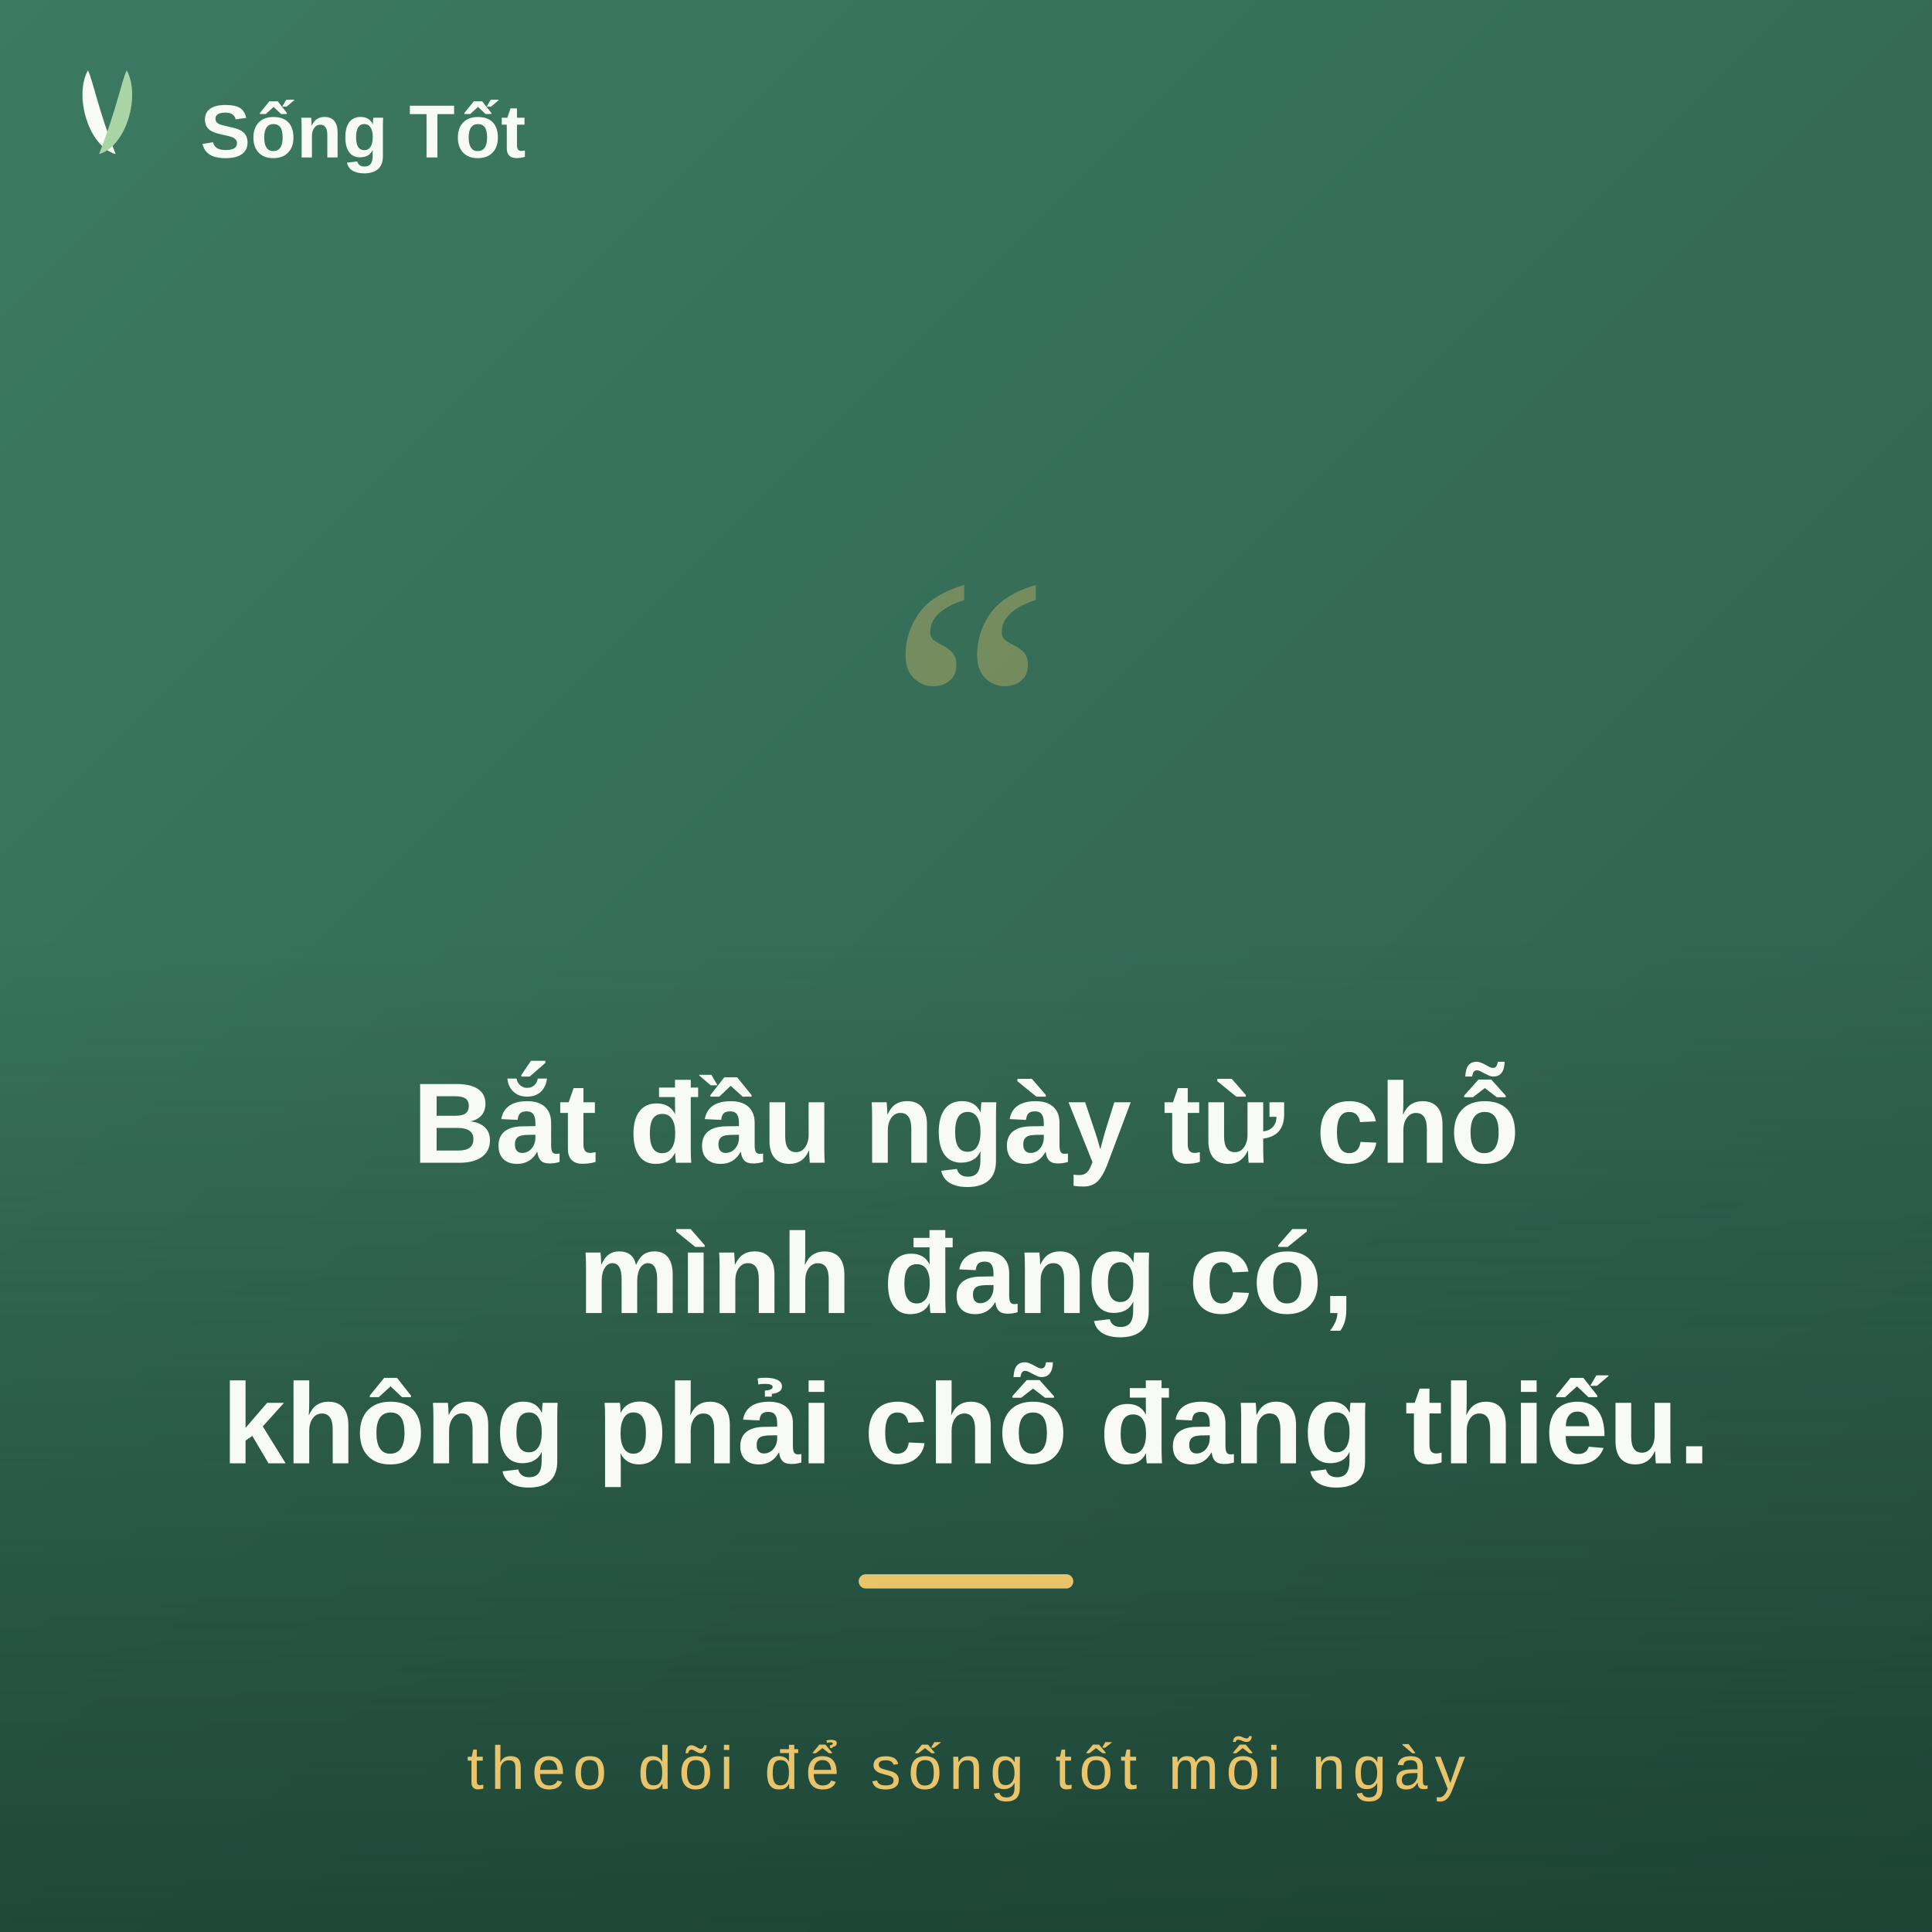
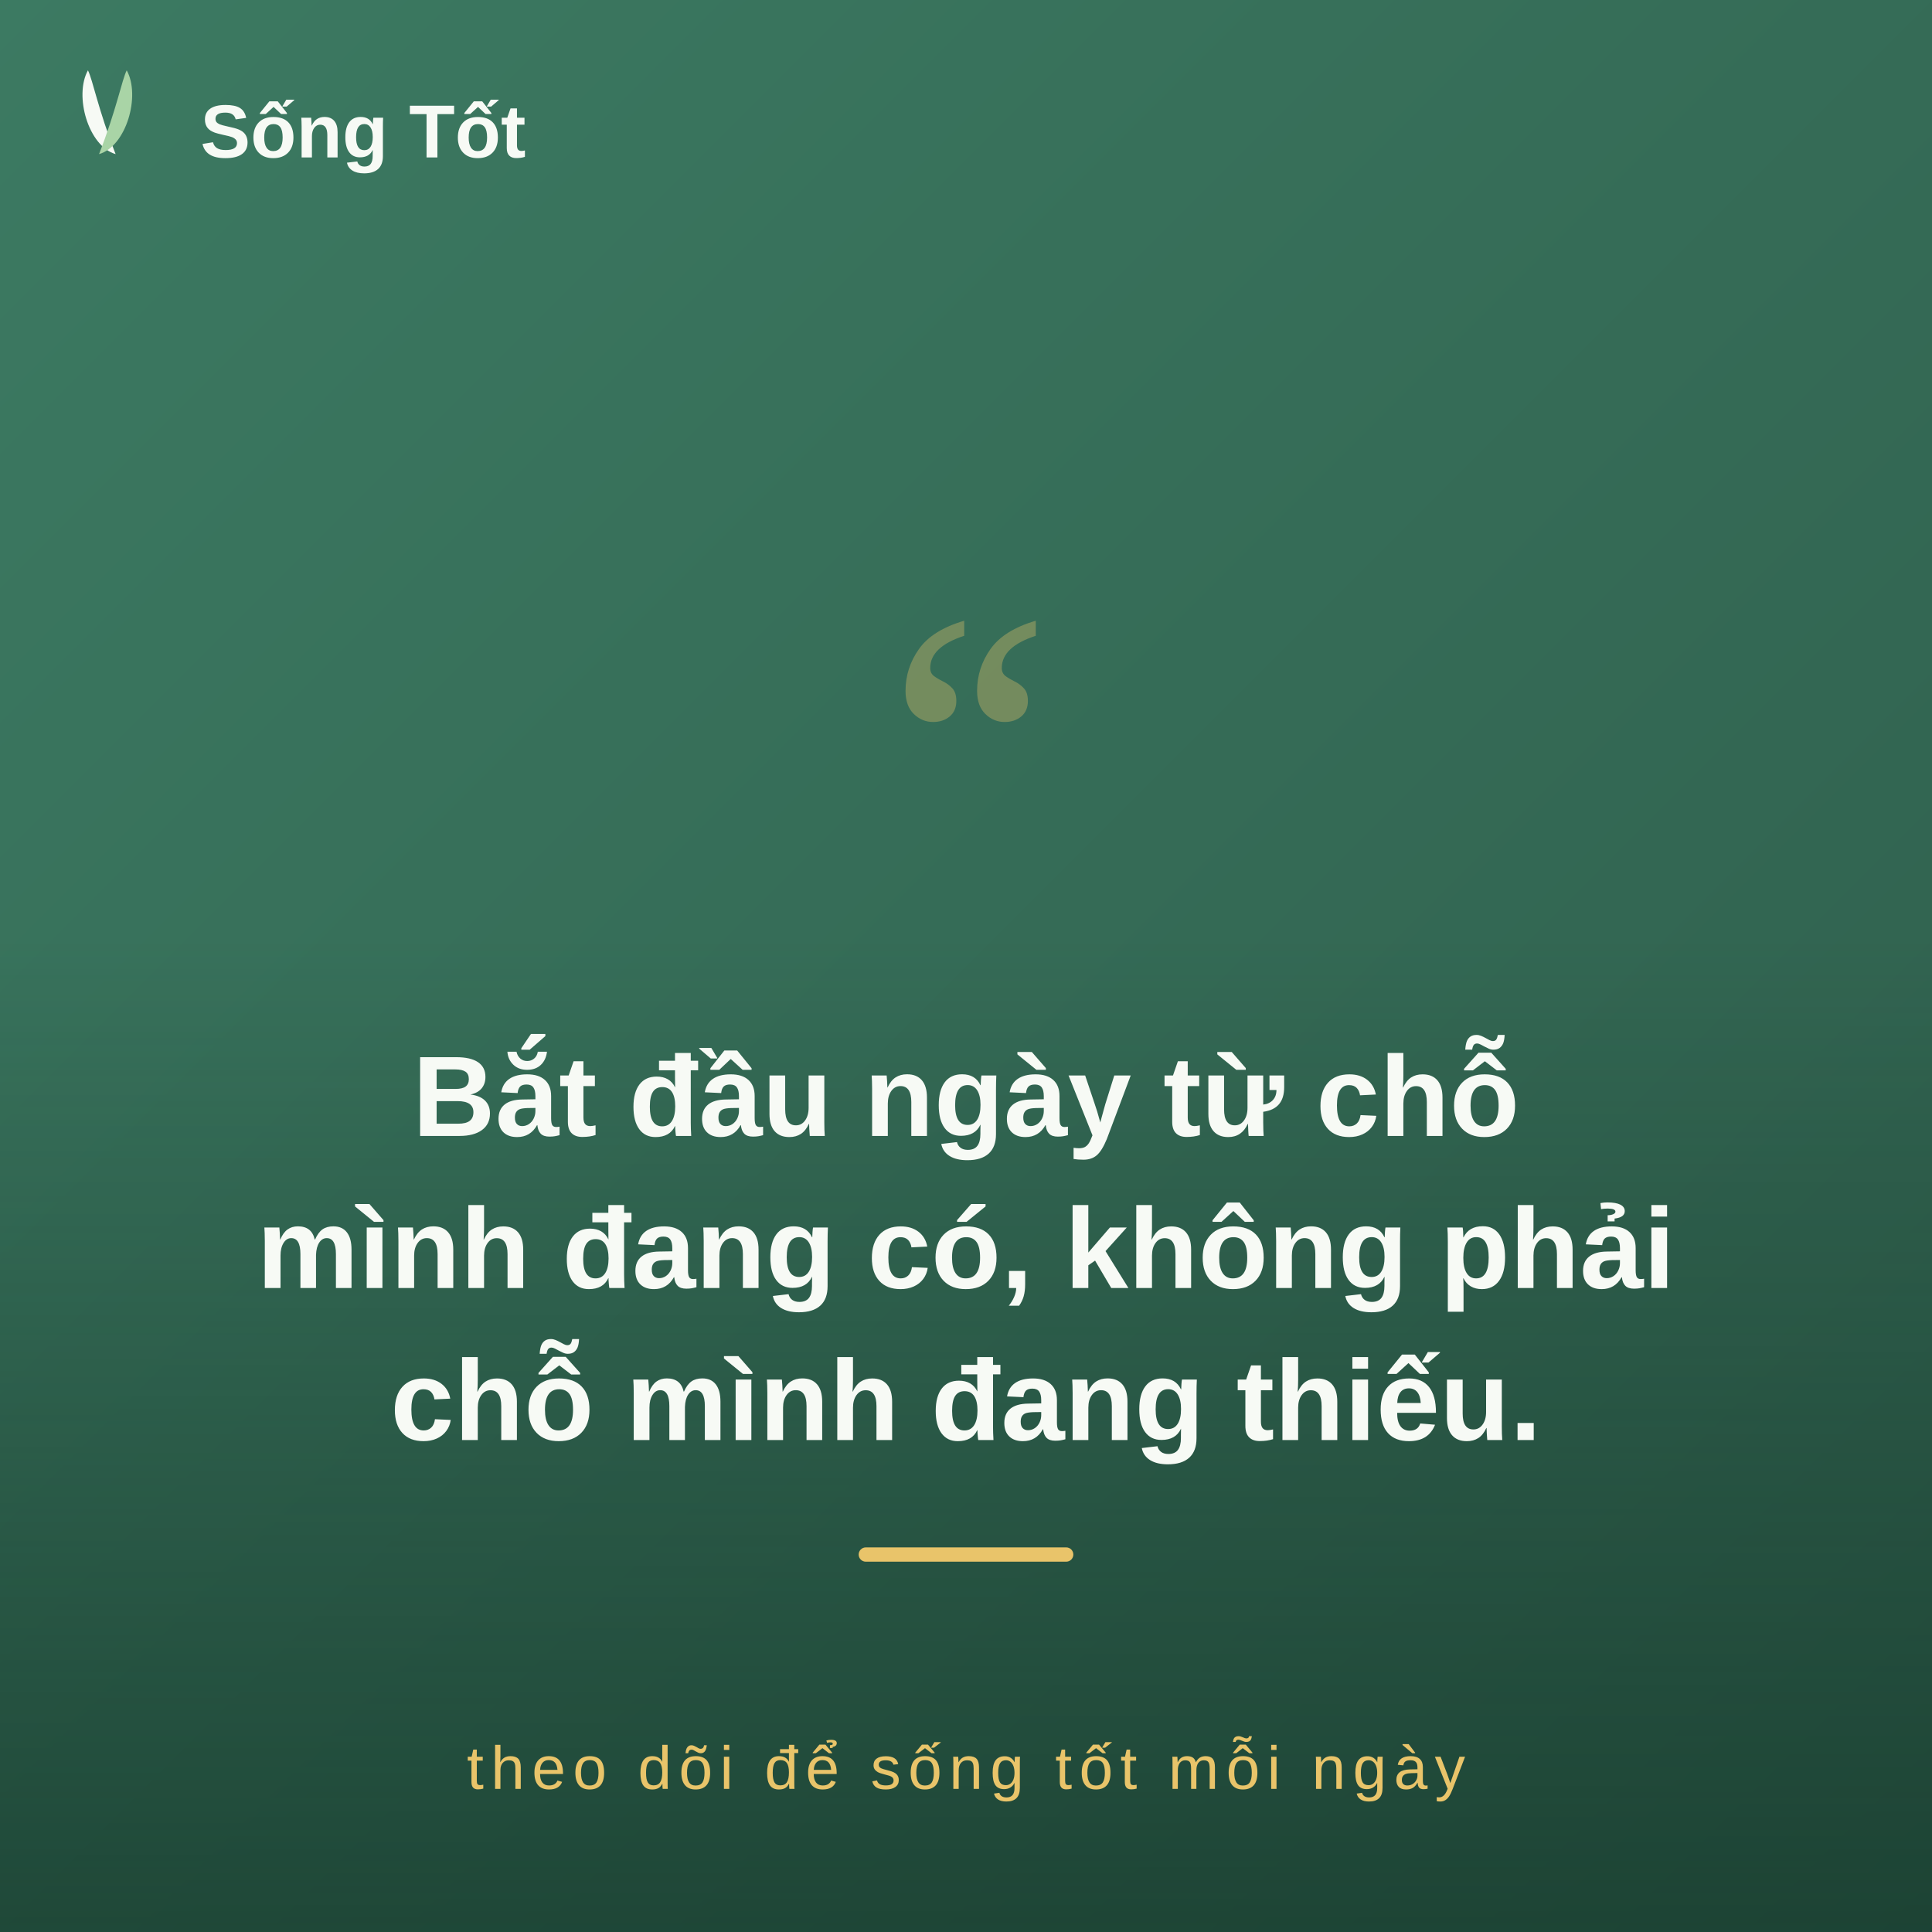
<svg xmlns="http://www.w3.org/2000/svg" width="1080" height="1080" viewBox="0 0 1080 1080">
  <defs>
-     <linearGradient id="bg1" x1="0%" y1="0%" x2="100%" y2="100%">
+     <linearGradient id="bg" x1="0%" y1="0%" x2="100%" y2="100%">
      <stop offset="0%" stop-color="#3C7A62" />
      <stop offset="100%" stop-color="#2E5D4B" />
    </linearGradient>
-     <linearGradient id="fade1" x1="0%" y1="0%" x2="0%" y2="100%">
+     <linearGradient id="fade" x1="0%" y1="0%" x2="0%" y2="100%">
      <stop offset="0%" stop-color="#123326" stop-opacity="0" />
      <stop offset="100%" stop-color="#123326" stop-opacity="0.62" />
    </linearGradient>
  </defs>
-   <rect width="1080" height="1080" fill="url(#bg1)" />
-   <rect x="0" y="520" width="1080" height="560" fill="url(#fade1)" />
+   <rect width="1080" height="1080" fill="url(#bg)" />
+   <rect x="0" y="520" width="1080" height="560" fill="url(#fade)" />
  <g transform="translate(60 70)">
    <g transform="scale(0.28)">
      <path d="M0,60 C -48,30 -48,-75 -7,-116 C -3,-95 -9,-35 0,60 Z" fill="#F7FAF5" transform="rotate(-16)" />
      <path d="M0,60 C 48,30 48,-75 7,-116 C 3,-95 9,-35 0,60 Z" fill="#A9D4A6" transform="rotate(16)" />
    </g>
    <text x="52" y="18" font-family="'Be Vietnam Pro','Montserrat',Arial,sans-serif" font-size="42" font-weight="800" fill="#F7FAF5">Sống Tốt</text>
  </g>
-   <text x="540" y="470" text-anchor="middle" font-family="Georgia,serif" font-size="200" fill="#E9C46A" opacity="0.35">“</text>
-   <text x="540" y="650" text-anchor="middle" font-family="'Be Vietnam Pro','Montserrat',Arial,sans-serif" font-size="64" font-weight="800" fill="#F7FAF5">Bắt đầu ngày từ chỗ</text>
-   <text x="540" y="734" text-anchor="middle" font-family="'Be Vietnam Pro','Montserrat',Arial,sans-serif" font-size="64" font-weight="800" fill="#F7FAF5">mình đang có,</text>
-   <text x="540" y="818" text-anchor="middle" font-family="'Be Vietnam Pro','Montserrat',Arial,sans-serif" font-size="64" font-weight="800" fill="#F7FAF5">không phải chỗ đang thiếu.</text>
-   <rect x="480" y="880" width="120" height="8" rx="4" fill="#E9C46A" />
+   <text x="540" y="490" text-anchor="middle" font-family="Georgia,serif" font-size="200" fill="#E9C46A" opacity="0.35">“</text>
+   <text x="540" y="635" text-anchor="middle" font-family="'Be Vietnam Pro','Montserrat',Arial,sans-serif" font-size="64" font-weight="800" fill="#F7FAF5">Bắt đầu ngày từ chỗ</text>
+   <text x="540" y="720" text-anchor="middle" font-family="'Be Vietnam Pro','Montserrat',Arial,sans-serif" font-size="64" font-weight="800" fill="#F7FAF5">mình đang có, không phải</text>
+   <text x="540" y="805" text-anchor="middle" font-family="'Be Vietnam Pro','Montserrat',Arial,sans-serif" font-size="64" font-weight="800" fill="#F7FAF5">chỗ mình đang thiếu.</text>
+   <rect x="480" y="865" width="120" height="8" rx="4" fill="#E9C46A" />
  <text x="540" y="1000" text-anchor="middle" font-family="'Be Vietnam Pro','Montserrat',Arial,sans-serif" font-size="34" font-weight="500" fill="#E9C46A" letter-spacing="4">theo dõi để sống tốt mỗi ngày</text>
</svg>
